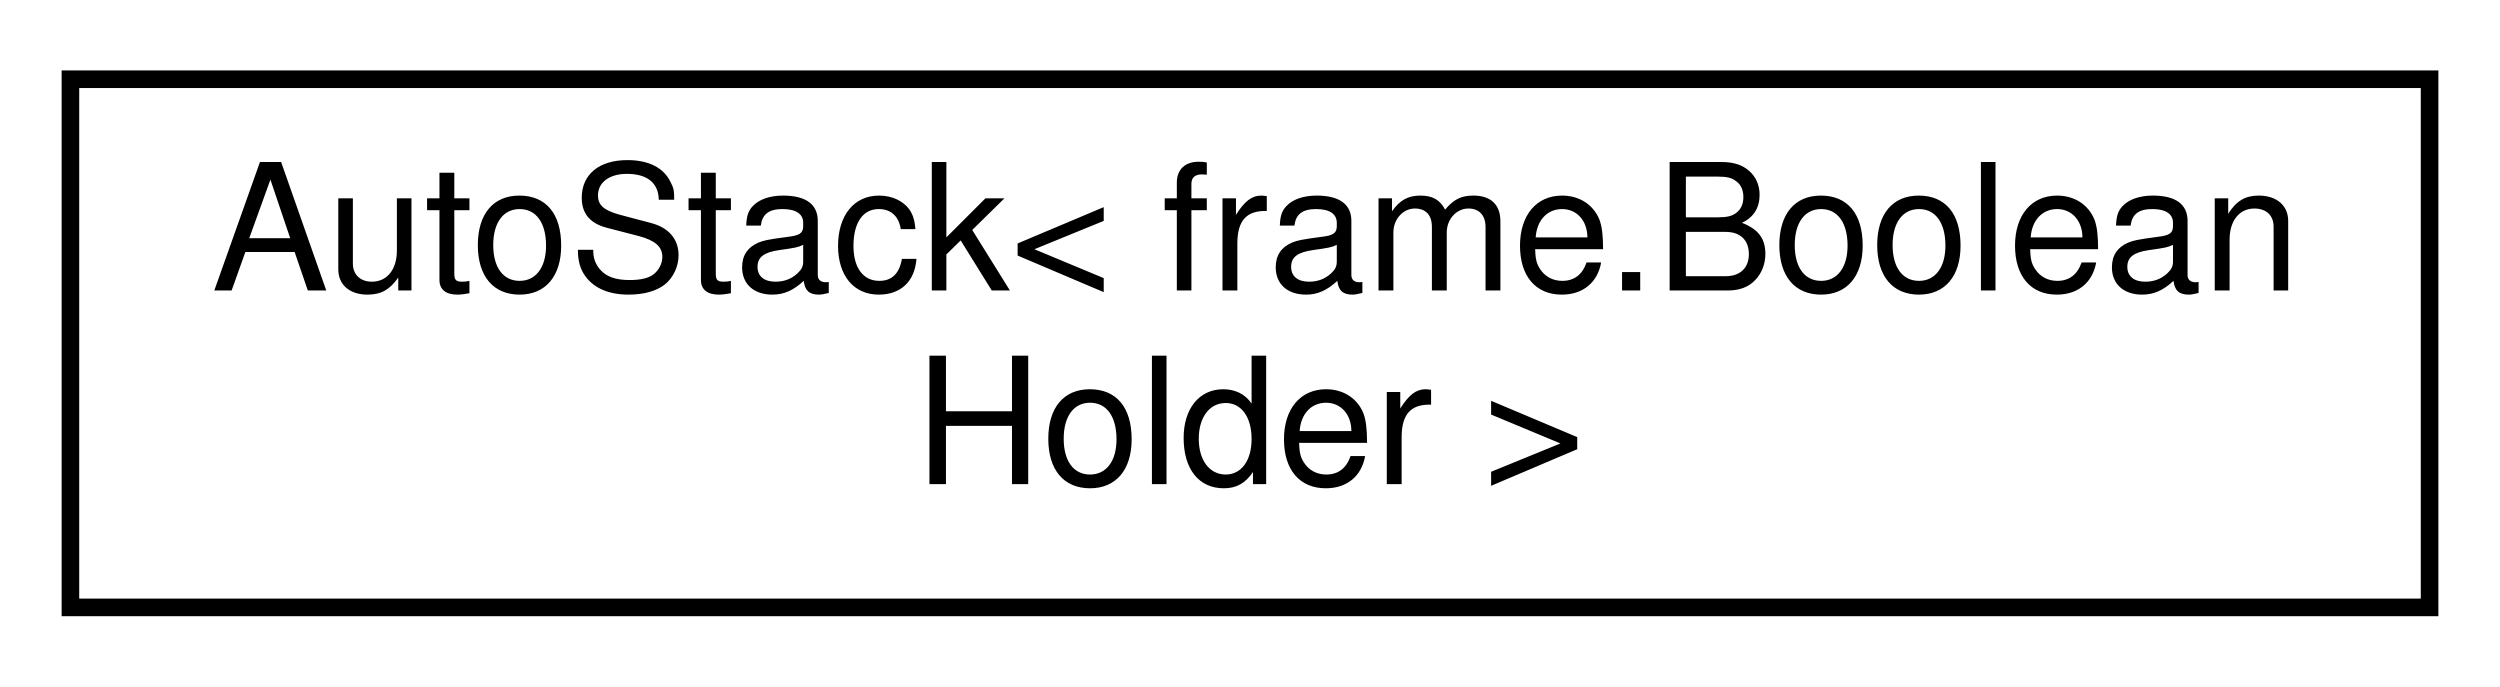
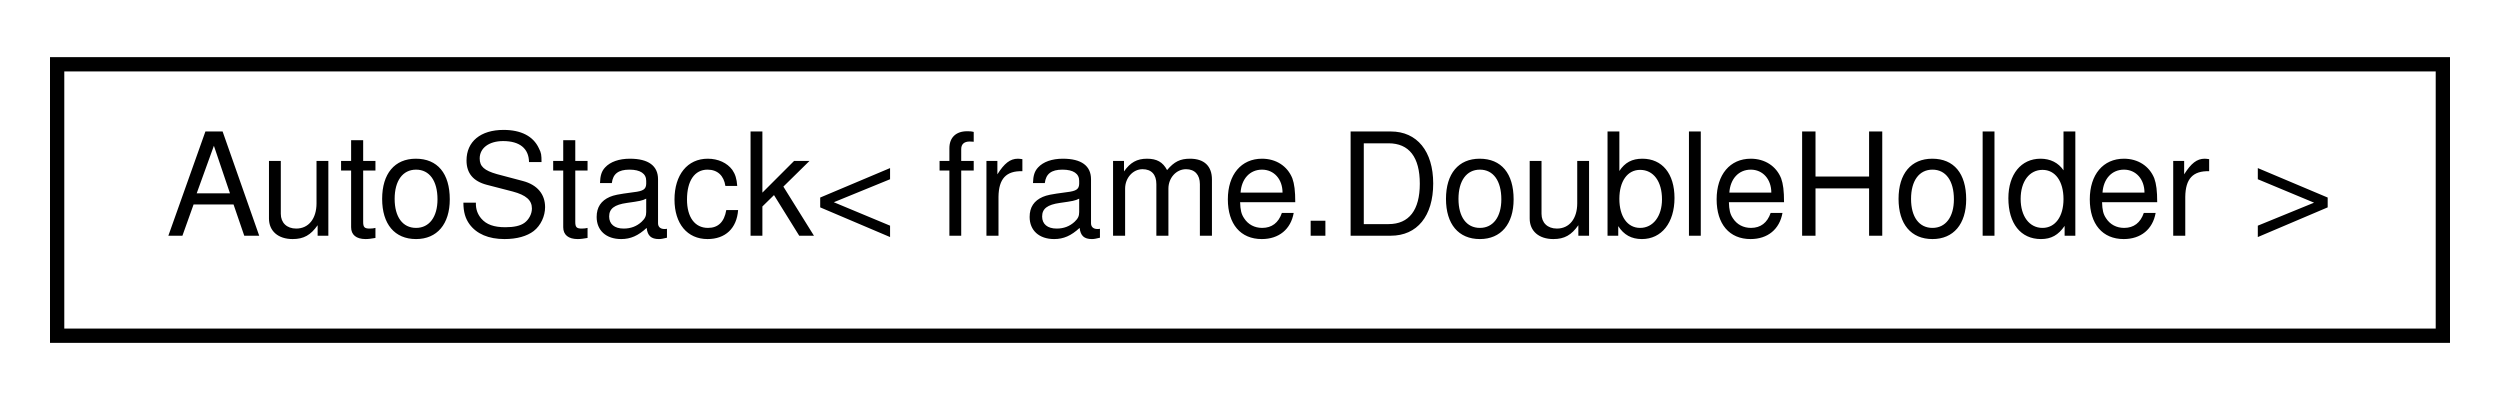
- <svg xmlns="http://www.w3.org/2000/svg" xmlns:xlink="http://www.w3.org/1999/xlink" width="142pt" height="39pt" viewBox="0.00 0.00 142.00 39.00">
-   <g id="graph0" class="graph" transform="scale(1 1) rotate(0) translate(4 35)">
-     <polygon fill="white" stroke="transparent" points="-4,4 -4,-35 138,-35 138,4 -4,4" />
+ <svg xmlns="http://www.w3.org/2000/svg" xmlns:xlink="http://www.w3.org/1999/xlink" width="175pt" height="28pt" viewBox="0.00 0.00 175.00 28.00">
+   <g id="graph0" class="graph" transform="scale(1 1) rotate(0) translate(4 24)">
+     <polygon fill="white" stroke="transparent" points="-4,4 -4,-24 171,-24 171,4 -4,4" />
    <g id="node1" class="node">
      <g id="a_node1">
        <a xlink:href="classutil_1_1_auto_stack.html" target="_top" xlink:title=" ">
-           <polygon fill="white" stroke="black" points="0,-0.5 0,-30.5 134,-30.5 134,-0.5 0,-0.5" />
-           <text text-anchor="start" x="8" y="-18.5" font-family="Helvetica,sans-Serif" font-size="10.00">AutoStack&lt; frame.Boolean</text>
-           <text text-anchor="middle" x="67" y="-7.5" font-family="Helvetica,sans-Serif" font-size="10.00">Holder &gt;</text>
+           <polygon fill="white" stroke="black" points="0,-0.5 0,-19.5 167,-19.5 167,-0.5 0,-0.5" />
+           <text text-anchor="middle" x="83.5" y="-7.5" font-family="Helvetica,sans-Serif" font-size="10.00">AutoStack&lt; frame.DoubleHolder &gt;</text>
        </a>
      </g>
    </g>
  </g>
</svg>
